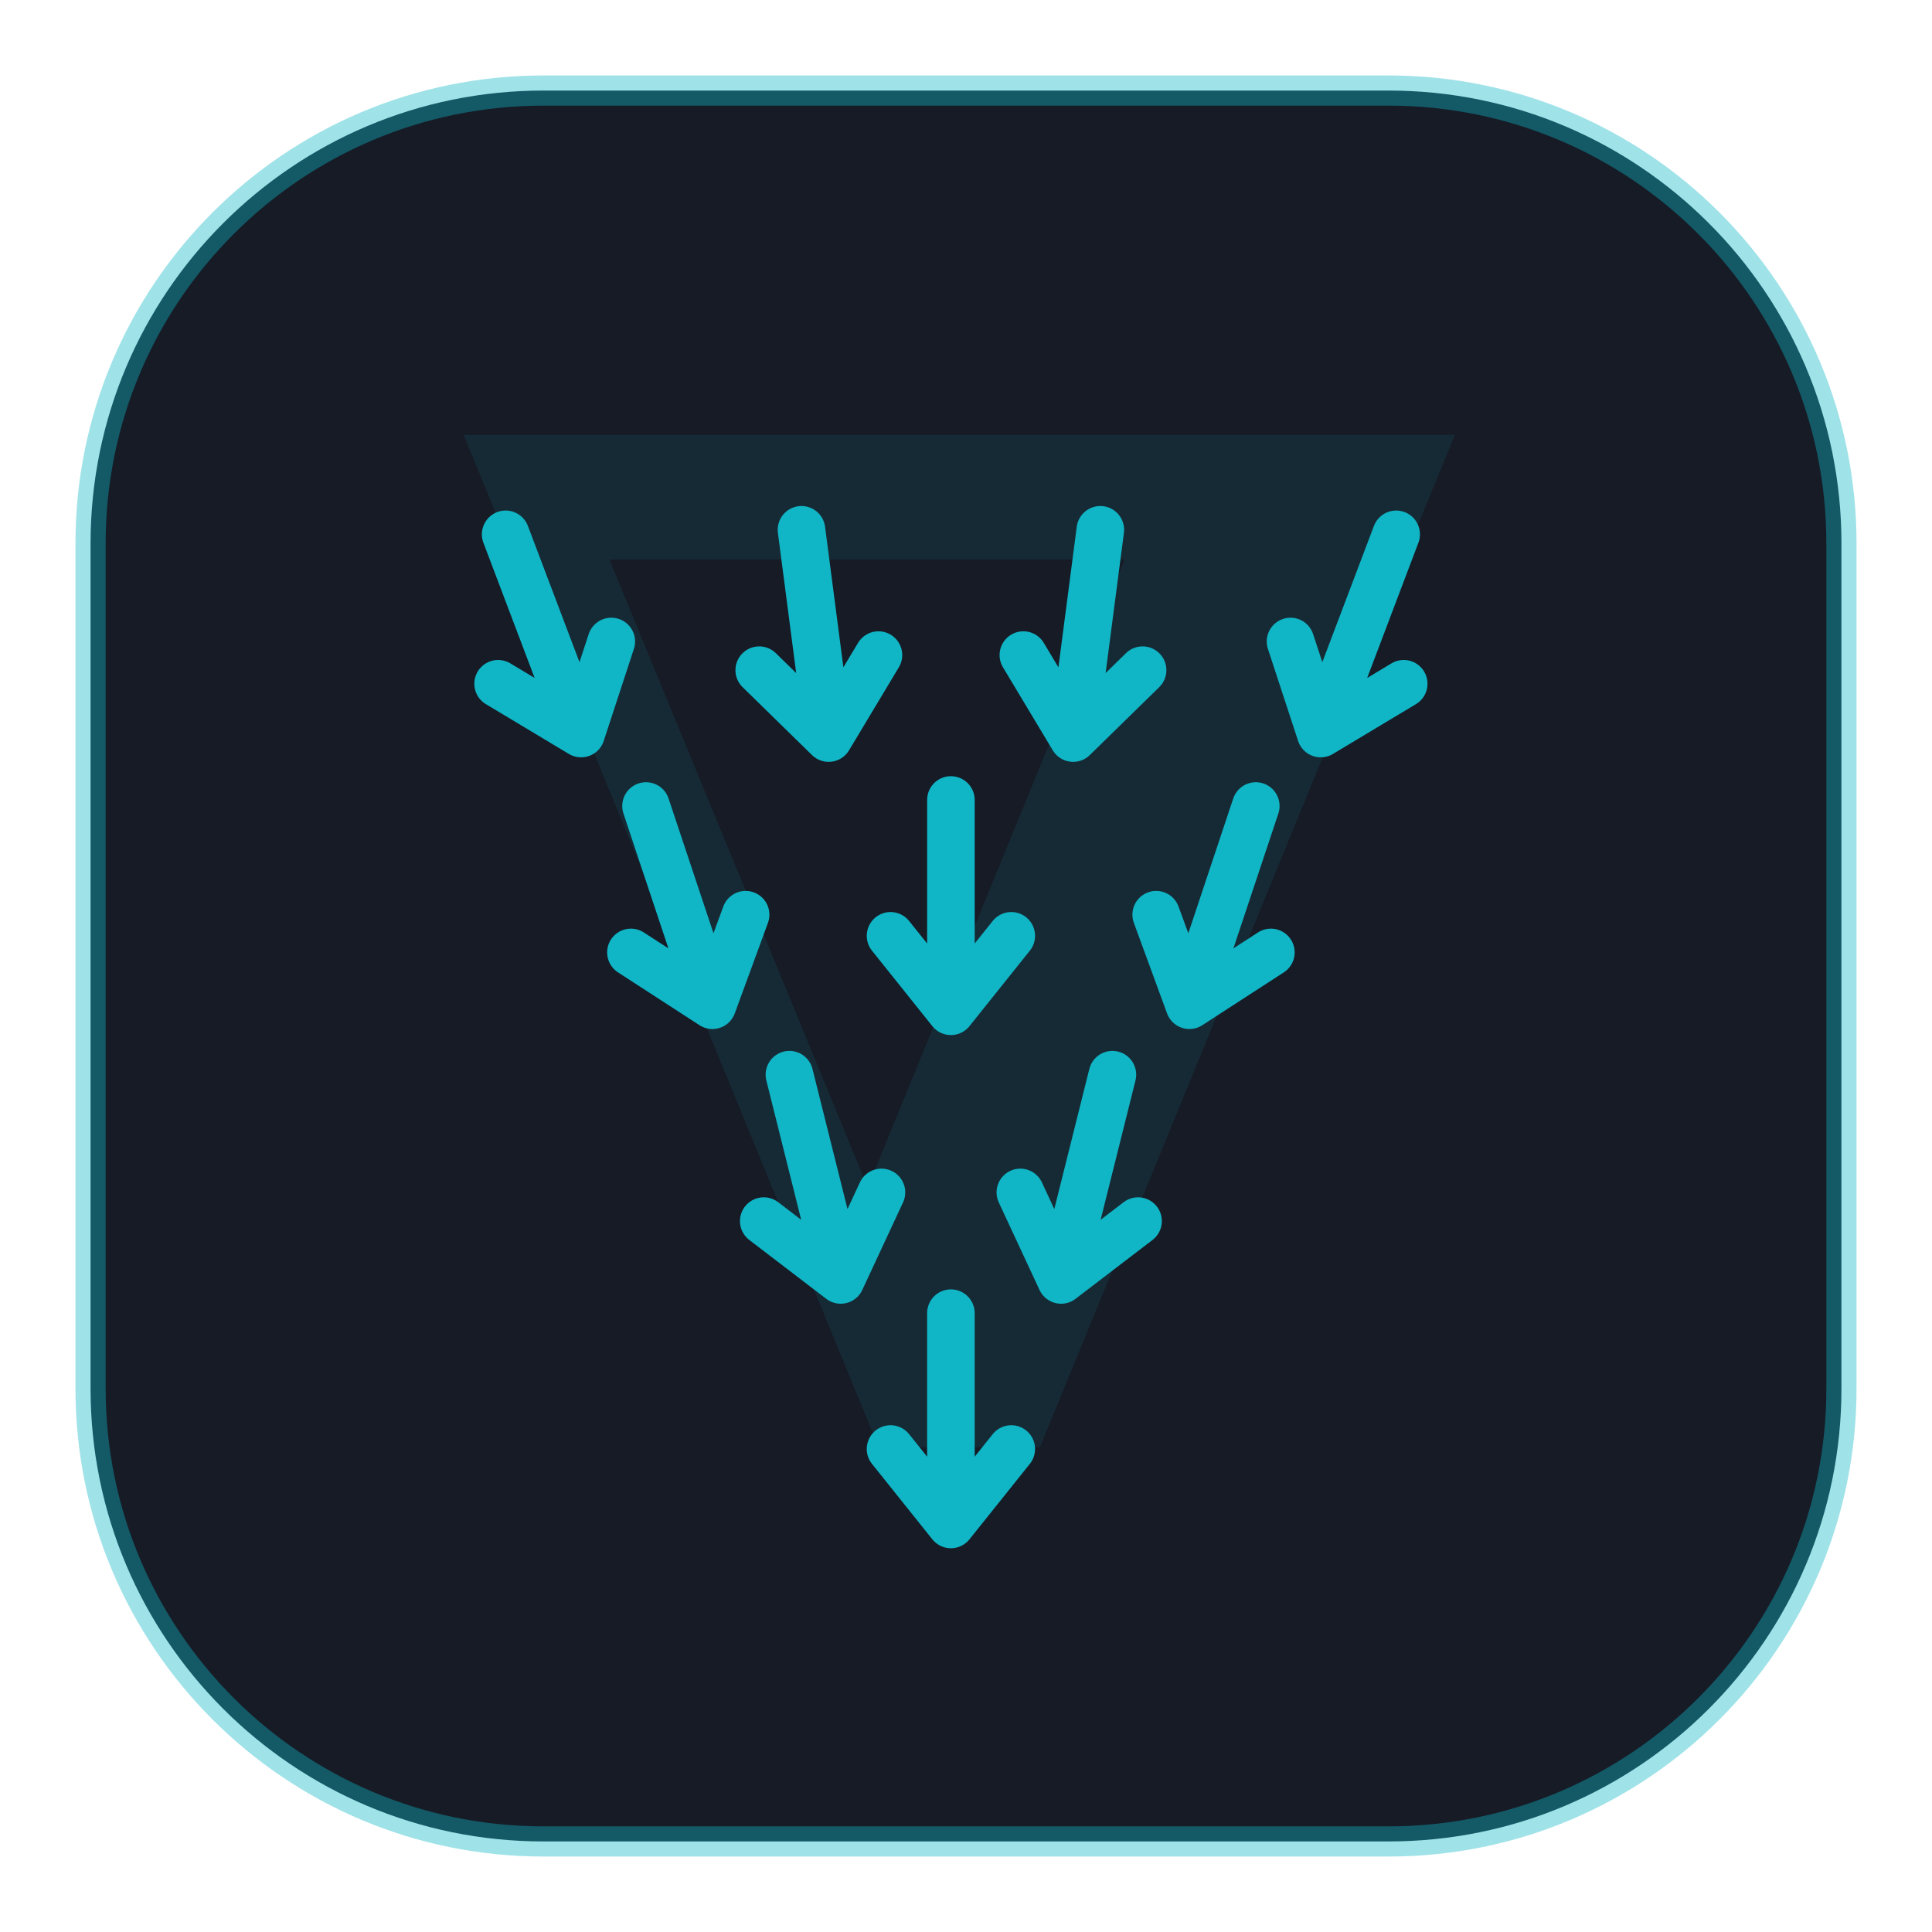
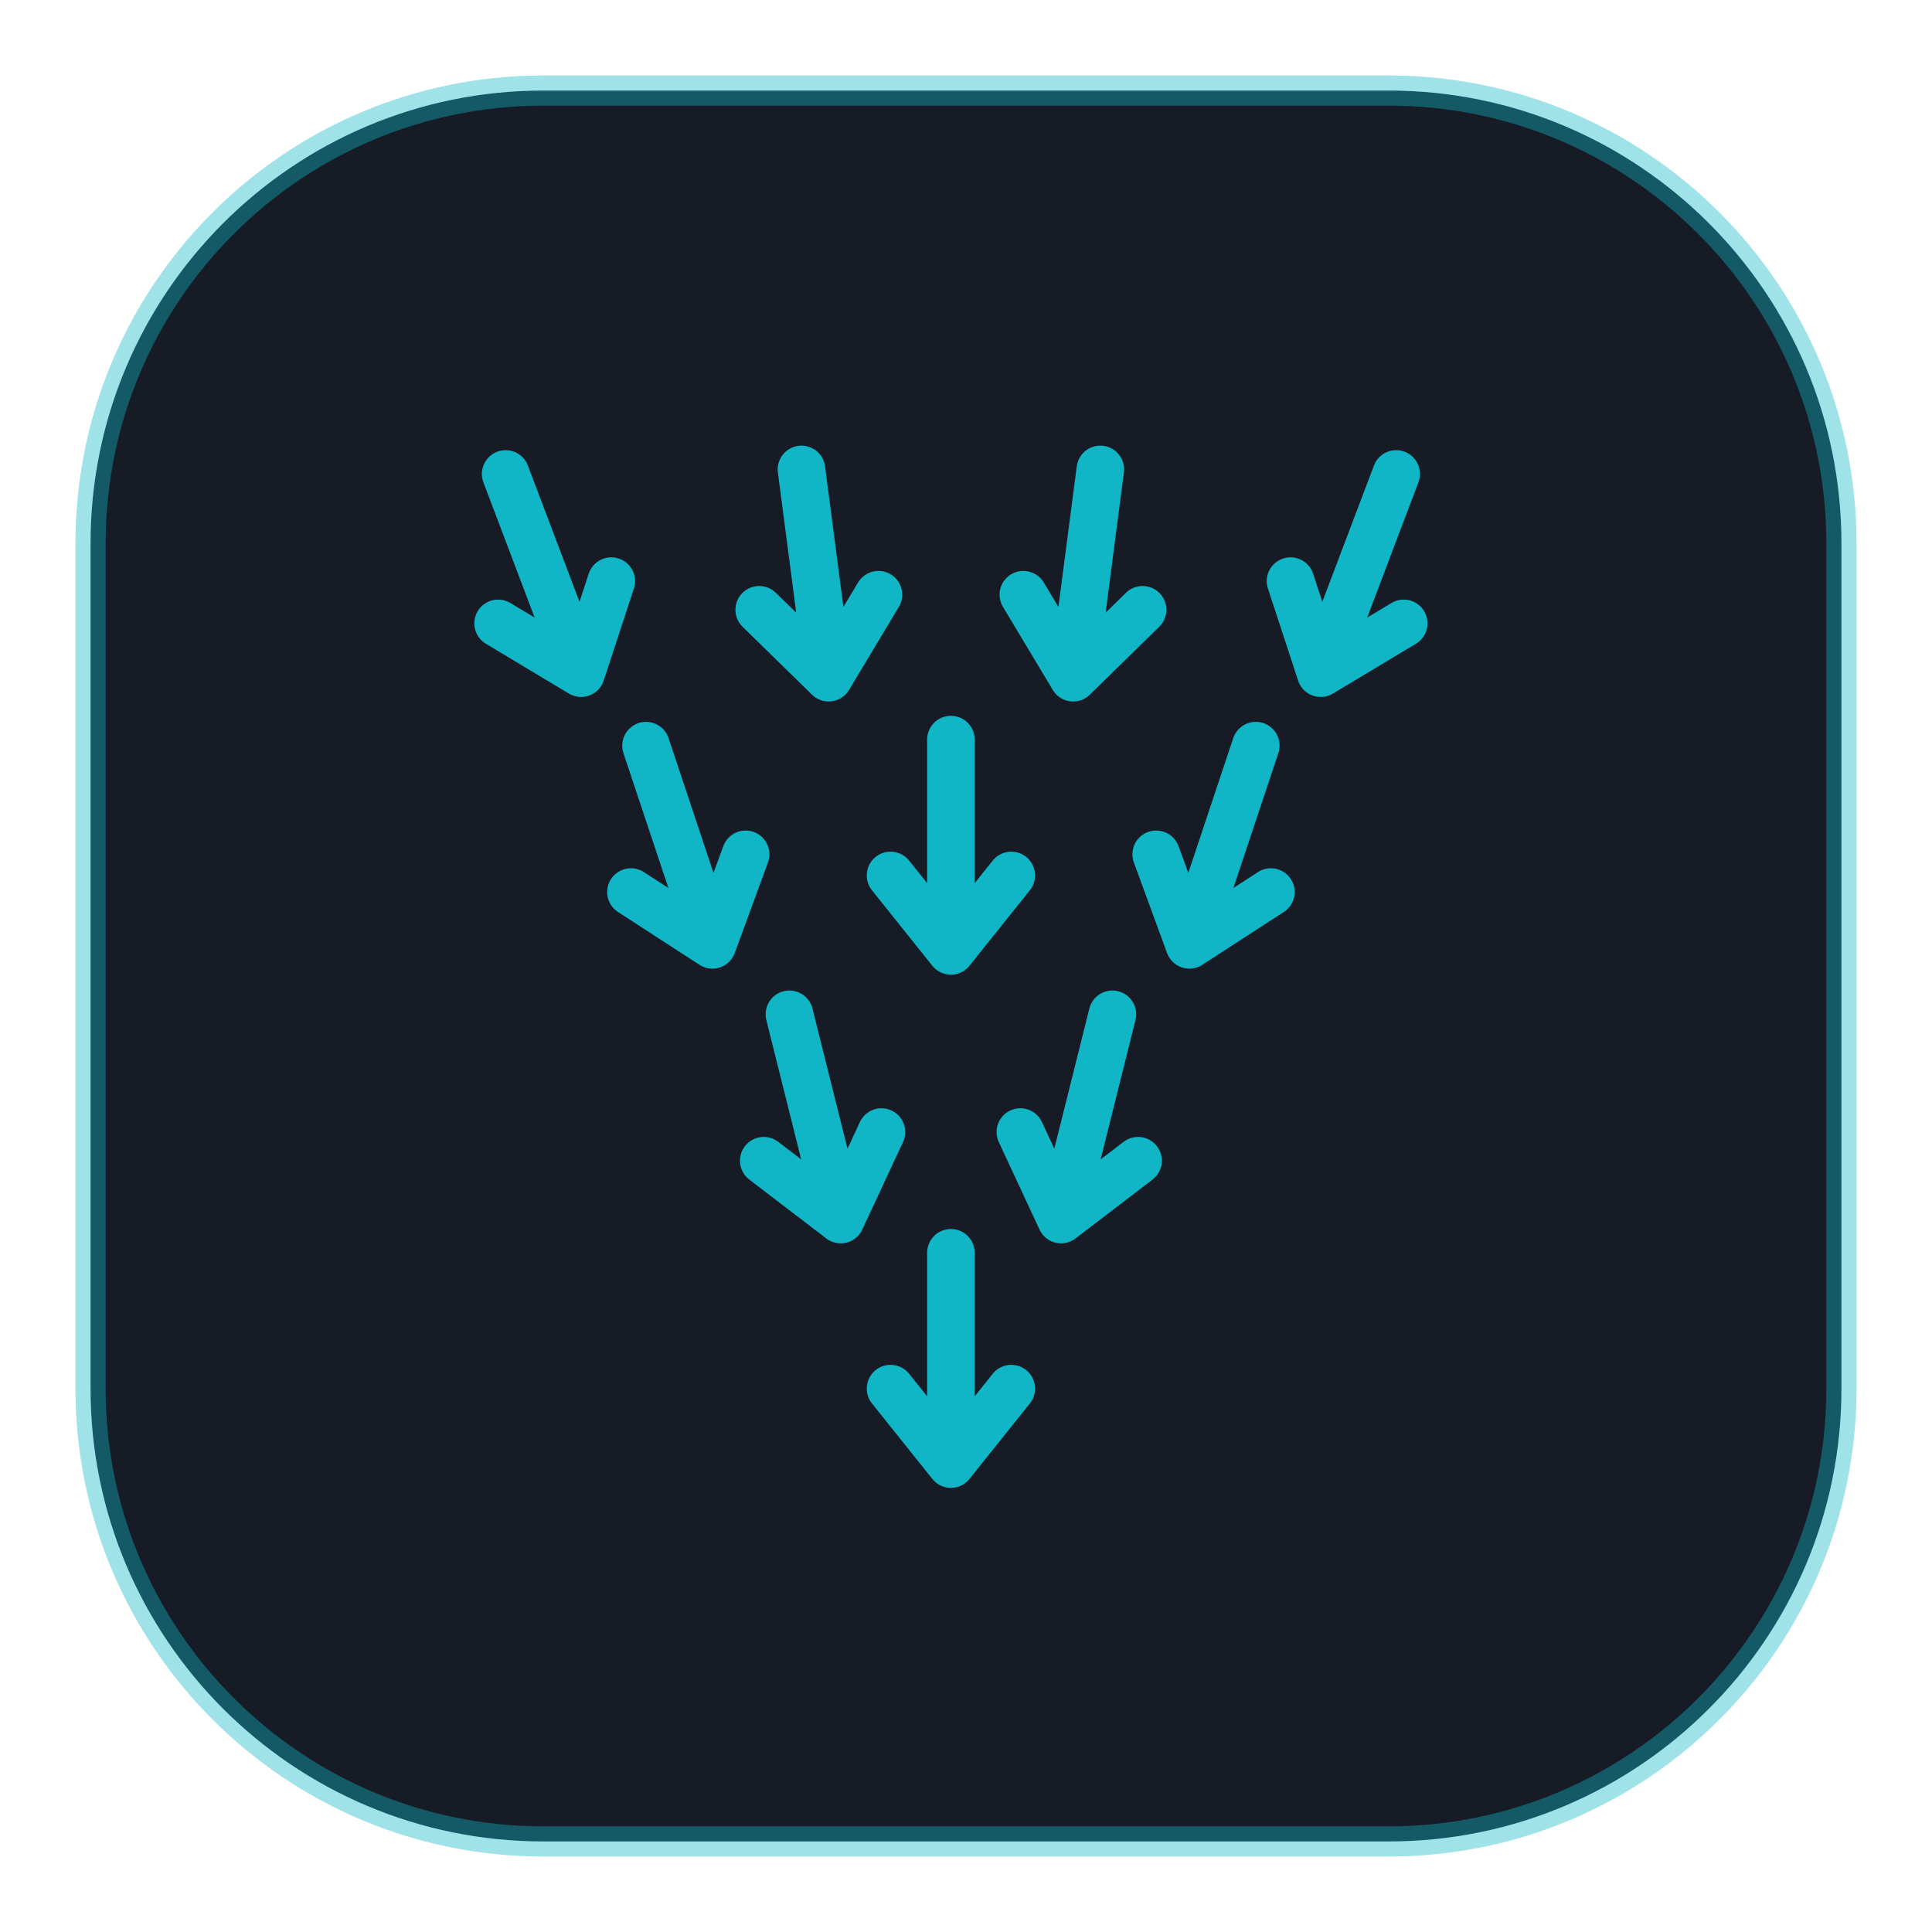
- <svg xmlns="http://www.w3.org/2000/svg" viewBox="0 0 128 128" width="128" height="128" role="img" aria-label="xmNavigation — ∇ — flow field converging to a goal (motion algorithms)">
+ <svg xmlns="http://www.w3.org/2000/svg" viewBox="0 0 128 128" width="128" height="128" role="img" aria-label="xmNavigation — flow field converging to a goal (motion algorithms)">
  <rect x="6" y="6" width="116" height="116" rx="30" fill="#161B26" stroke="#10B6C6" stroke-opacity="0.4" stroke-width="2" />
-   <path d="M40.375 37.072 57.49 78.67 74.516 37.072ZM30.717 28.807H96.393L68.9 95.875H58.209Z" fill="#10B6C6" opacity="0.100" />
-   <g stroke="#10B6C6" stroke-width="3.15" fill="none" stroke-linecap="round" stroke-linejoin="round">
-     <path d="M33.5 35.4 L38.5 48.6 l-5.5 -3.3 M38.5 48.6 l2.0 -6.1" />
-     <path d="M53.1 35.1 L54.9 48.9 l-4.6 -4.5 M54.9 48.9 l3.3 -5.5" />
-     <path d="M72.9 35.1 L71.1 48.9 l-3.3 -5.5 M71.1 48.9 l4.6 -4.5" />
-     <path d="M92.5 35.4 L87.5 48.6 l-2.0 -6.1 M87.5 48.6 l5.5 -3.3" />
-     <path d="M42.8 53.4 L47.2 66.6 l-5.4 -3.5 M47.2 66.6 l2.2 -6.0" />
-     <path d="M63.0 53.0 L63.0 67.0 l-4.0 -5.0 M63.0 67.0 l4.0 -5.0" />
-     <path d="M83.2 53.4 L78.8 66.6 l-2.2 -6.0 M78.8 66.6 l5.4 -3.5" />
-     <path d="M52.3 71.2 L55.7 84.8 l-5.1 -3.9 M55.7 84.8 l2.7 -5.8" />
-     <path d="M73.7 71.2 L70.3 84.8 l-2.7 -5.8 M70.3 84.8 l5.1 -3.9" />
-     <path d="M63.0 87.0 L63.0 101.0 l-4.0 -5.0 M63.0 101.0 l4.0 -5.0" />
+   <g transform="translate(0 -4)">
+     <g stroke="#10B6C6" stroke-width="3.15" fill="none" stroke-linecap="round" stroke-linejoin="round">
+       <path d="M33.5 35.4 L38.5 48.6 l-5.5 -3.3 M38.5 48.6 l2.0 -6.1" />
+       <path d="M53.1 35.1 L54.9 48.9 l-4.6 -4.5 M54.9 48.9 l3.3 -5.5" />
+       <path d="M72.9 35.1 L71.1 48.9 l-3.3 -5.5 M71.1 48.9 l4.6 -4.5" />
+       <path d="M92.5 35.4 L87.5 48.6 l-2.0 -6.1 M87.5 48.6 l5.5 -3.3" />
+       <path d="M42.8 53.4 L47.2 66.6 l-5.4 -3.5 M47.2 66.6 l2.2 -6.0" />
+       <path d="M63.0 53.0 L63.0 67.0 l-4.0 -5.0 M63.0 67.0 l4.0 -5.0" />
+       <path d="M83.2 53.4 L78.8 66.6 l-2.2 -6.0 M78.8 66.6 l5.4 -3.5" />
+       <path d="M52.3 71.2 L55.7 84.8 l-5.1 -3.9 M55.7 84.8 l2.7 -5.8" />
+       <path d="M73.7 71.2 L70.3 84.8 l-2.7 -5.8 M70.3 84.8 l5.1 -3.9" />
+       <path d="M63.0 87.0 L63.0 101.0 l-4.0 -5.0 M63.0 101.0 l4.0 -5.0" />
+     </g>
  </g>
</svg>
